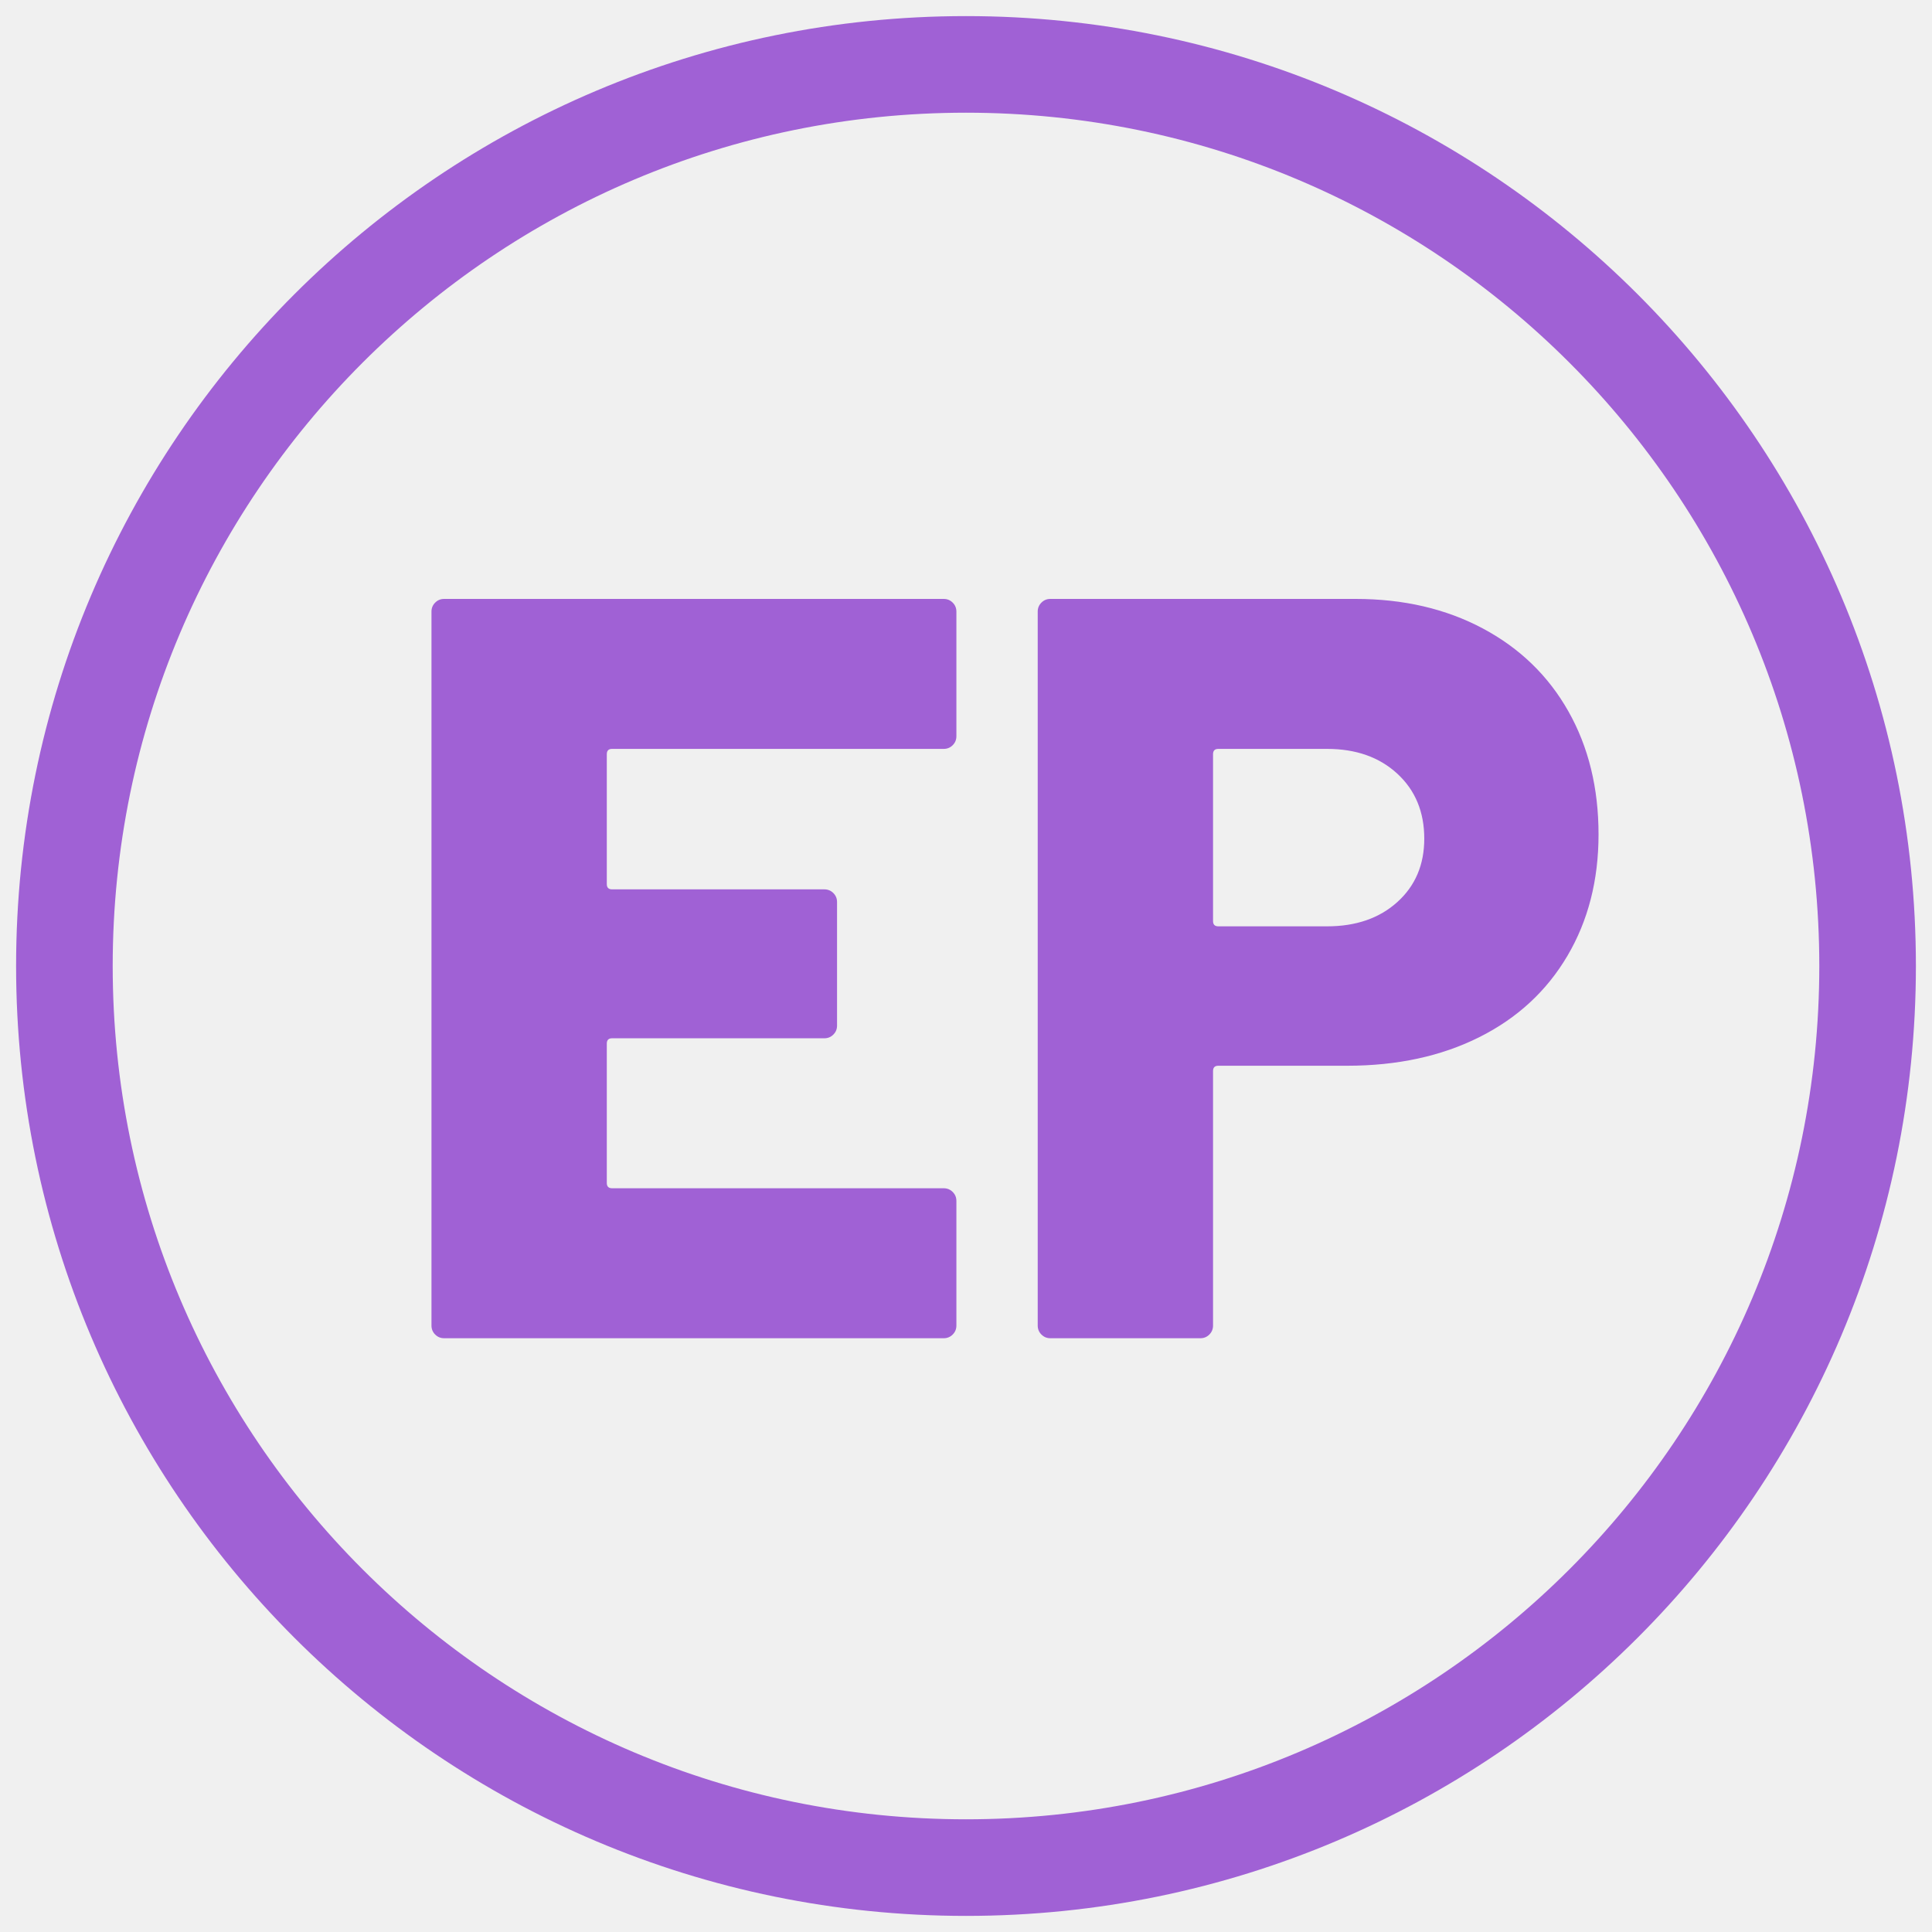
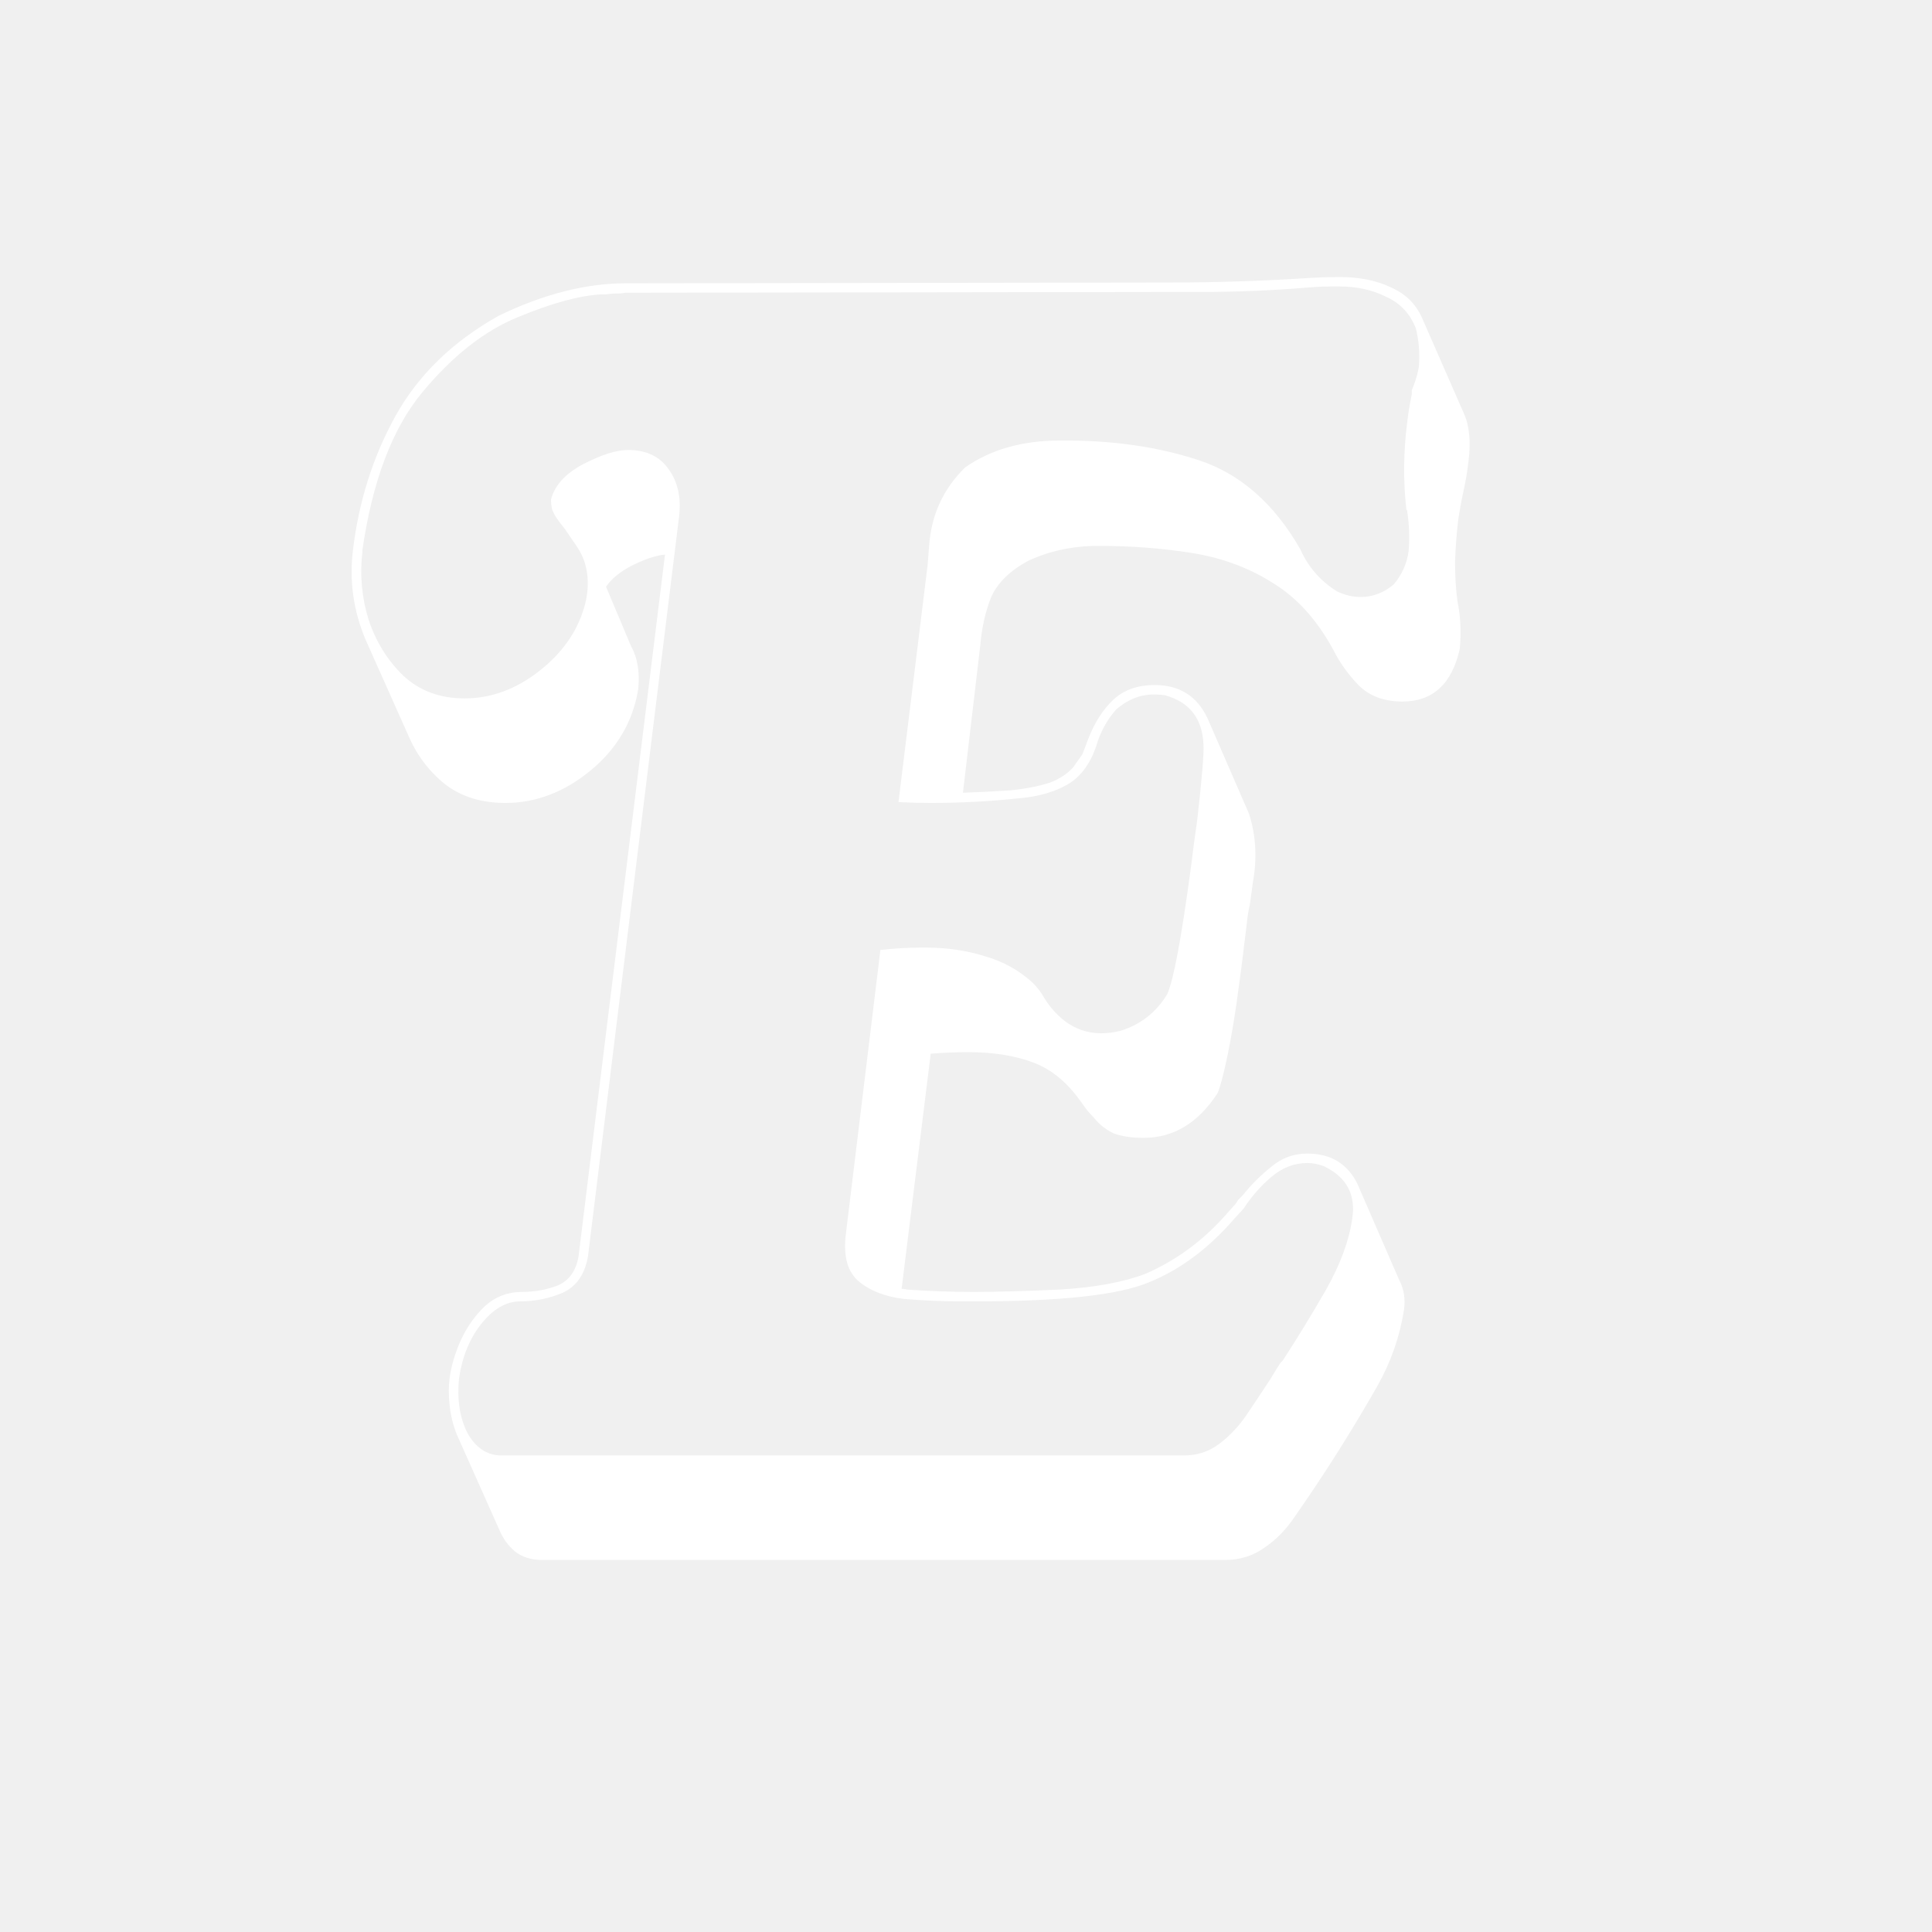
- <svg xmlns="http://www.w3.org/2000/svg" width="300px" height="300px" viewBox="0 0 300 300" version="1.1">
-   <g id="logo-color" stroke="none" stroke-width="1" fill="none" fill-rule="evenodd">
-     <path d="M146.54,207.8 C147.087,207.8 147.551,207.609 147.934,207.226 C148.317,206.843 148.508,206.379 148.508,205.832 L148.508,205.832 L148.508,186.48 C148.508,185.933 148.317,185.469 147.934,185.086 C147.551,184.703 147.087,184.512 146.54,184.512 L146.54,184.512 L95.044,184.512 C94.497,184.512 94.224,184.239 94.224,183.692 L94.224,183.692 L94.224,162.044 C94.224,161.497 94.497,161.224 95.044,161.224 L95.044,161.224 L128.008,161.224 C128.555,161.224 129.019,161.033 129.402,160.65 C129.785,160.267 129.976,159.803 129.976,159.256 L129.976,159.256 L129.976,140.068 C129.976,139.521 129.785,139.057 129.402,138.674 C129.019,138.291 128.555,138.1 128.008,138.1 L128.008,138.1 L95.044,138.1 C94.497,138.1 94.224,137.827 94.224,137.28 L94.224,137.28 L94.224,117.108 C94.224,116.561 94.497,116.288 95.044,116.288 L95.044,116.288 L146.54,116.288 C147.087,116.288 147.551,116.097 147.934,115.714 C148.317,115.331 148.508,114.867 148.508,114.32 L148.508,114.32 L148.508,94.968 C148.508,94.421 148.317,93.957 147.934,93.574 C147.551,93.191 147.087,93 146.54,93 L146.54,93 L68.968,93 C68.421,93 67.957,93.191 67.574,93.574 C67.191,93.957 67,94.421 67,94.968 L67,94.968 L67,205.832 C67,206.379 67.191,206.843 67.574,207.226 C67.957,207.609 68.421,207.8 68.968,207.8 L68.968,207.8 L146.54,207.8 Z M186.392,207.8 C186.939,207.8 187.403,207.609 187.786,207.226 C188.169,206.843 188.36,206.379 188.36,205.832 L188.36,205.832 L188.36,166.308 C188.36,165.761 188.633,165.488 189.18,165.488 L189.18,165.488 L209.188,165.488 C216.951,165.488 223.784,164.012 229.688,161.06 C235.592,158.108 240.157,153.899 243.382,148.432 C246.607,142.965 248.22,136.679 248.22,129.572 C248.22,122.356 246.662,115.987 243.546,110.466 C240.43,104.945 236.002,100.653 230.262,97.592 C224.522,94.531 217.935,93 210.5,93 L210.5,93 L163.104,93 C162.557,93 162.093,93.191 161.71,93.574 C161.327,93.957 161.136,94.421 161.136,94.968 L161.136,94.968 L161.136,205.832 C161.136,206.379 161.327,206.843 161.71,207.226 C162.093,207.609 162.557,207.8 163.104,207.8 L163.104,207.8 L186.392,207.8 Z M206.072,143.84 L189.18,143.84 C188.633,143.84 188.36,143.567 188.36,143.02 L188.36,143.02 L188.36,117.108 C188.36,116.561 188.633,116.288 189.18,116.288 L189.18,116.288 L206.072,116.288 C210.555,116.288 214.19,117.573 216.978,120.142 C219.766,122.711 221.16,126.073 221.16,130.228 C221.16,134.273 219.766,137.553 216.978,140.068 C214.19,142.583 210.555,143.84 206.072,143.84 L206.072,143.84 Z" id="EP" fill="#A061D5" fill-rule="nonzero" />
-     <circle id="Oval" stroke="#A061D5" stroke-width="15" cx="150" cy="150" r="140" />
+ <svg xmlns="http://www.w3.org/2000/svg" width="300" height="300" viewBox="0 0 300 300" fill="none">
+   <g clip-path="url(#clip0_123_32)">
+     <path d="M54.798 85.497C55.693 77.929 57.89 70.971 61.39 64.623C64.97 58.194 70.341 52.986 77.503 48.998C84.42 45.661 90.971 43.993 97.156 43.993L181.507 43.871C188.831 43.871 196.237 43.627 203.724 43.139C205.107 43.057 206.531 43.017 207.996 43.017C211.089 43.017 213.733 43.546 215.931 44.603C218.209 45.58 219.837 47.167 220.813 49.364L227.283 64.135C228.178 66.088 228.423 68.611 228.016 71.703C227.853 73.168 227.609 74.633 227.283 76.098C226.958 77.562 226.673 79.109 226.429 80.736C226.185 82.771 226.022 84.927 225.94 87.206C225.94 89.485 226.062 91.519 226.307 93.31C226.795 95.67 226.917 98.152 226.673 100.756C225.452 106.208 222.482 108.935 217.762 108.935C214.913 108.935 212.635 108.08 210.926 106.371C209.298 104.662 207.996 102.831 207.02 100.878C204.497 96.239 201.364 92.781 197.62 90.502C193.877 88.142 189.686 86.596 185.047 85.863C180.49 85.131 175.647 84.765 170.521 84.765C166.614 84.765 162.993 85.538 159.656 87.084C156.808 88.63 154.896 90.502 153.919 92.699C153.024 94.897 152.454 97.419 152.21 100.268L149.524 123.095C151.966 123.013 154.407 122.891 156.849 122.729C159.29 122.484 161.365 122.077 163.074 121.508C164.539 120.938 165.719 120.165 166.614 119.188L168.079 117.113L169.056 114.55C170.032 112.108 171.294 110.155 172.84 108.69C174.467 107.144 176.624 106.371 179.31 106.371C183.134 106.371 185.861 108.08 187.488 111.498L193.958 126.391C195.016 129.727 195.219 133.227 194.568 136.889C194.406 138.109 194.243 139.289 194.08 140.429C193.836 141.487 193.673 142.504 193.592 143.48L192.859 149.462C192.697 150.764 192.412 152.88 192.005 155.81C191.598 158.658 191.11 161.465 190.54 164.232C189.97 166.918 189.482 168.749 189.075 169.726C186.064 174.364 182.239 176.684 177.601 176.684C175.647 176.684 174.061 176.439 172.84 175.951C171.701 175.382 170.765 174.649 170.032 173.754L168.812 172.411L167.835 171.068C165.719 168.057 163.237 166.023 160.389 164.965C157.54 163.907 154.204 163.378 150.379 163.378C148.426 163.378 146.473 163.459 144.52 163.622L140.003 200.121C140.247 200.121 140.532 200.162 140.857 200.243C144.194 200.487 147.653 200.609 151.233 200.609C154.733 200.609 159.168 200.487 164.539 200.243C169.992 199.918 174.427 199.104 177.845 197.802C182.728 195.686 187 192.512 190.662 188.28L191.639 187.182C191.883 186.938 192.086 186.653 192.249 186.327C192.493 186.083 192.737 185.839 192.981 185.595C194.284 183.967 195.748 182.502 197.376 181.2C199.004 179.817 200.875 179.125 202.991 179.125C206.653 179.125 209.257 180.712 210.804 183.886L217.273 198.778C218.006 200.162 218.25 201.708 218.006 203.417C217.355 207.567 215.971 211.514 213.855 215.258C209.868 222.257 205.595 229.011 201.038 235.521C199.736 237.475 198.19 239.062 196.399 240.282C194.609 241.584 192.534 242.235 190.174 242.235H84.217C82.508 242.235 81.084 241.788 79.944 240.893C78.886 239.997 78.073 238.858 77.503 237.475L70.911 222.704C70.341 221.239 69.975 219.734 69.812 218.188C69.65 216.641 69.65 215.258 69.812 214.037C70.057 212.165 70.626 210.212 71.522 208.178C72.498 206.062 73.759 204.271 75.306 202.807C76.933 201.342 78.846 200.609 81.043 200.609C82.996 200.609 84.827 200.284 86.536 199.633C88.326 198.9 89.425 197.395 89.832 195.116L103.26 86.107C101.795 86.27 100.086 86.84 98.133 87.816C96.261 88.793 94.918 89.892 94.105 91.112L98.011 100.39C98.987 102.099 99.353 104.296 99.109 106.981C98.296 112.027 95.814 116.259 91.663 119.677C87.594 123.013 83.2 124.682 78.48 124.682C74.736 124.682 71.603 123.705 69.08 121.752C66.557 119.717 64.645 117.154 63.343 114.062L56.751 99.291C54.879 94.815 54.228 90.217 54.798 85.497ZM56.263 85.497V85.741C55.856 89.322 56.181 92.821 57.239 96.239C58.379 99.657 60.169 102.546 62.61 104.906C65.133 107.266 68.307 108.446 72.132 108.446C76.201 108.446 80.026 107.063 83.606 104.296C87.187 101.529 89.547 98.233 90.686 94.408C90.931 93.594 91.093 92.821 91.175 92.089C91.5 89.322 90.971 86.921 89.588 84.887C88.856 83.829 88.245 82.934 87.757 82.201C87.106 81.387 86.618 80.736 86.292 80.248C85.966 79.678 85.763 79.231 85.682 78.905C85.6 78.498 85.56 78.051 85.56 77.562C86.129 75.365 87.797 73.534 90.564 72.069C93.413 70.605 95.732 69.872 97.522 69.872C100.371 69.872 102.487 70.889 103.87 72.924C105.254 74.877 105.783 77.278 105.457 80.126L91.297 195.116C90.809 197.883 89.507 199.755 87.391 200.731C85.275 201.627 83.078 202.074 80.799 202.074C78.602 202.074 76.567 203.254 74.695 205.614C72.905 207.893 71.766 210.701 71.277 214.037C70.952 217.374 71.399 220.222 72.62 222.582C73.922 224.861 75.672 226 77.869 226H183.826C185.861 226 187.651 225.43 189.197 224.291C190.743 223.152 192.127 221.728 193.348 220.019C194.243 218.716 195.545 216.763 197.254 214.159C197.742 213.345 198.271 212.491 198.841 211.596C199.004 211.433 199.126 211.311 199.207 211.229C201.486 207.73 203.724 204.068 205.921 200.243C208.118 196.337 209.461 192.715 209.949 189.379C210.6 185.554 209.135 182.787 205.555 181.078C204.66 180.753 203.805 180.59 202.991 180.59C200.957 180.59 199.085 181.322 197.376 182.787C195.748 184.171 194.324 185.798 193.104 187.67L191.761 189.135C187.692 193.855 183.216 197.191 178.333 199.145C173.613 201.098 164.702 202.074 151.6 202.074C150.867 202.074 150.094 202.074 149.28 202.074C146.351 202.074 143.421 201.952 140.491 201.708C137.562 201.382 135.201 200.487 133.411 199.022C131.621 197.558 130.929 195.116 131.336 191.698L136.707 147.509C138.904 147.265 141.02 147.143 143.055 147.143C143.299 147.143 143.543 147.143 143.787 147.143C147.042 147.143 150.094 147.59 152.942 148.485C155.791 149.299 158.273 150.683 160.389 152.636C161.121 153.368 161.731 154.182 162.22 155.077C163.034 156.379 164.051 157.519 165.271 158.495C166.98 159.797 168.893 160.448 171.009 160.448C171.904 160.448 172.881 160.326 173.938 160.082C177.112 159.105 179.554 157.193 181.263 154.345C182.239 152.147 183.46 145.596 184.925 134.691C185.25 132.006 185.576 129.564 185.901 127.367C186.634 120.938 186.959 117.032 186.878 115.648C186.715 111.579 184.721 109.016 180.896 107.958C180.327 107.877 179.757 107.836 179.188 107.836C177.072 107.836 175.118 108.609 173.328 110.155C172.026 111.62 171.049 113.329 170.398 115.282C169.503 118.293 167.998 120.45 165.882 121.752C163.766 122.973 161.243 123.705 158.313 123.949C153.756 124.438 149.158 124.682 144.52 124.682C142.973 124.682 141.386 124.641 139.759 124.56H139.515L144.031 87.816C144.113 86.84 144.194 85.823 144.275 84.765C144.601 79.963 146.473 75.894 149.891 72.558C153.878 69.791 158.761 68.407 164.539 68.407C172.514 68.326 179.716 69.343 186.146 71.459C192.575 73.575 197.824 78.173 201.893 85.253C203.113 88.02 205.026 90.217 207.63 91.845C208.851 92.414 210.071 92.699 211.292 92.699C213.164 92.699 214.873 92.048 216.419 90.746C217.721 89.2 218.494 87.45 218.738 85.497C218.901 83.463 218.82 81.387 218.494 79.272C218.494 79.19 218.453 79.149 218.372 79.149C218.372 79.068 218.372 79.027 218.372 79.027C217.884 74.633 217.924 70.198 218.494 65.722C218.657 64.257 218.901 62.751 219.227 61.205C219.227 61.042 219.227 60.839 219.227 60.595C219.308 60.351 219.389 60.147 219.471 59.984C219.878 58.926 220.162 57.909 220.325 56.933C220.488 54.817 220.325 52.823 219.837 50.951C218.942 48.672 217.396 47.045 215.198 46.068C213.082 45.01 210.682 44.481 207.996 44.481C207.508 44.481 207.06 44.481 206.653 44.481C205.677 44.481 204.66 44.522 203.602 44.603C197.986 45.092 192.249 45.336 186.39 45.336C185.576 45.336 184.721 45.336 183.826 45.336C183.012 45.336 182.199 45.336 181.385 45.336L97.034 45.458C96.79 45.539 96.302 45.58 95.569 45.58C95.162 45.58 94.674 45.621 94.105 45.702H93.494C90.076 45.865 85.722 47.045 80.433 49.242C75.224 51.358 70.26 55.264 65.54 60.961C60.901 66.576 57.809 74.755 56.263 85.497Z" fill="white" />
  </g>
+   <defs>
+     <clipPath id="clip0_123_32">
+       <rect width="300" height="300" fill="white" />
+     </clipPath>
+   </defs>
</svg>
